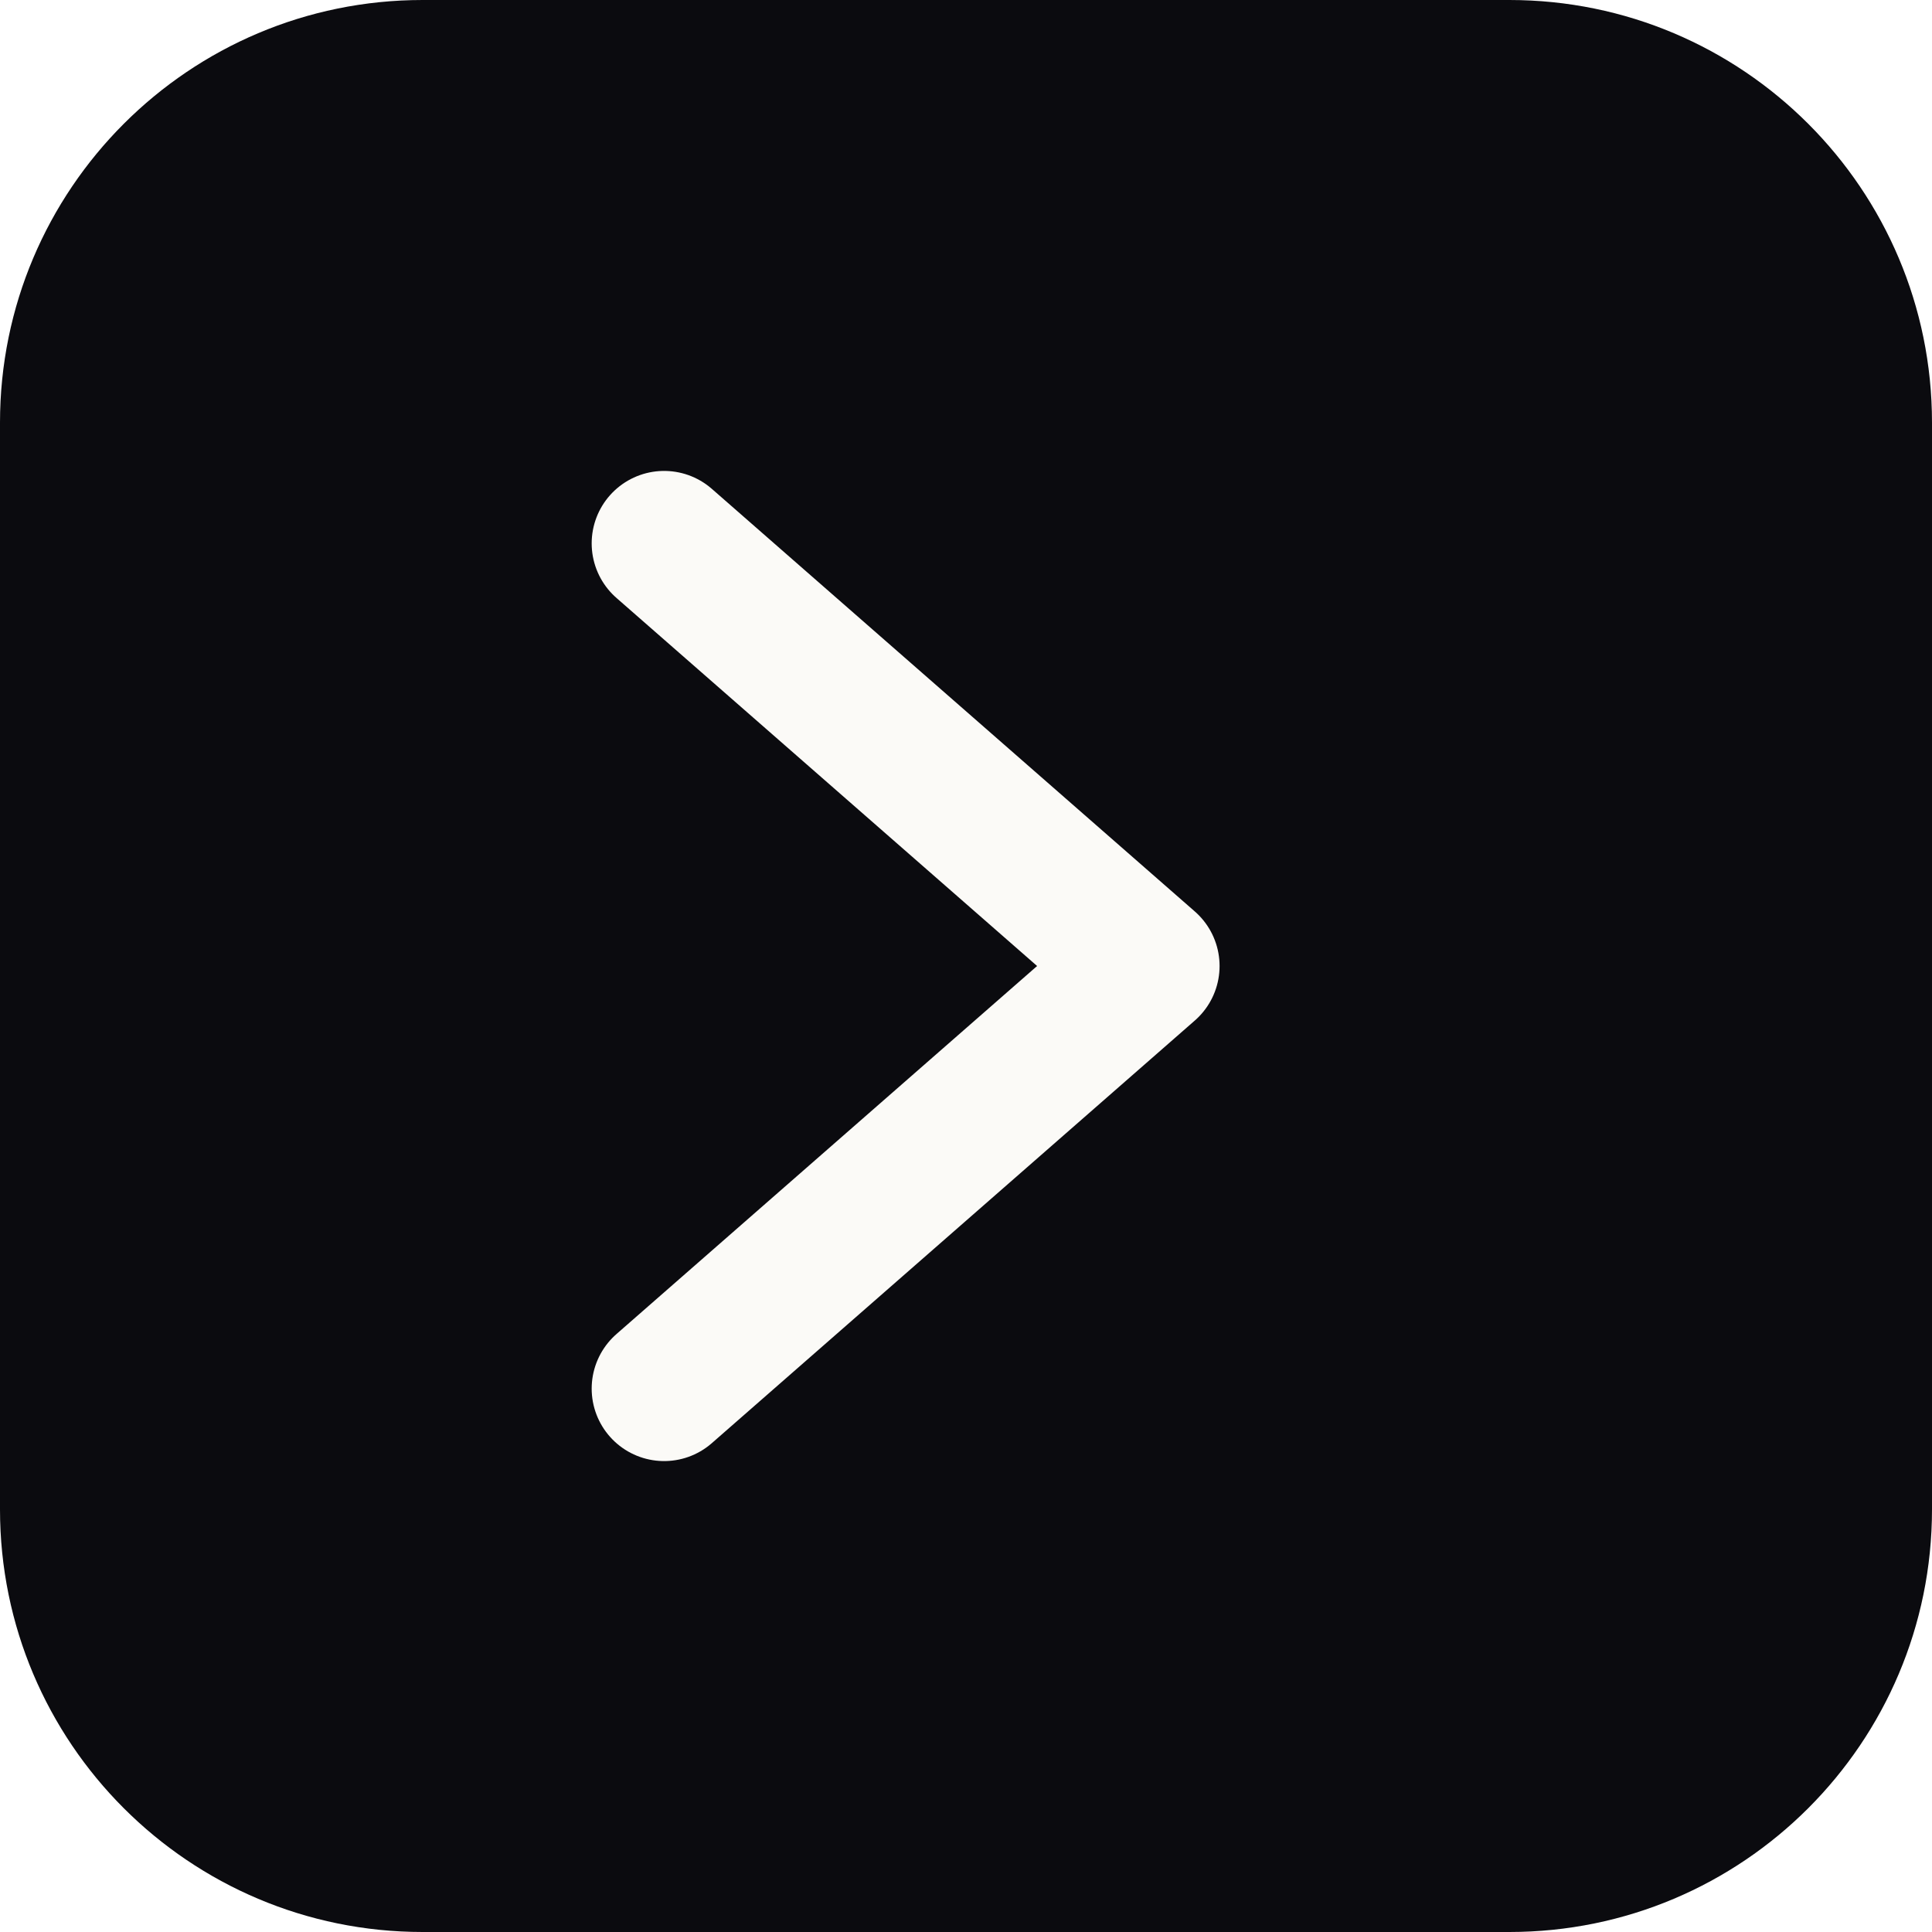
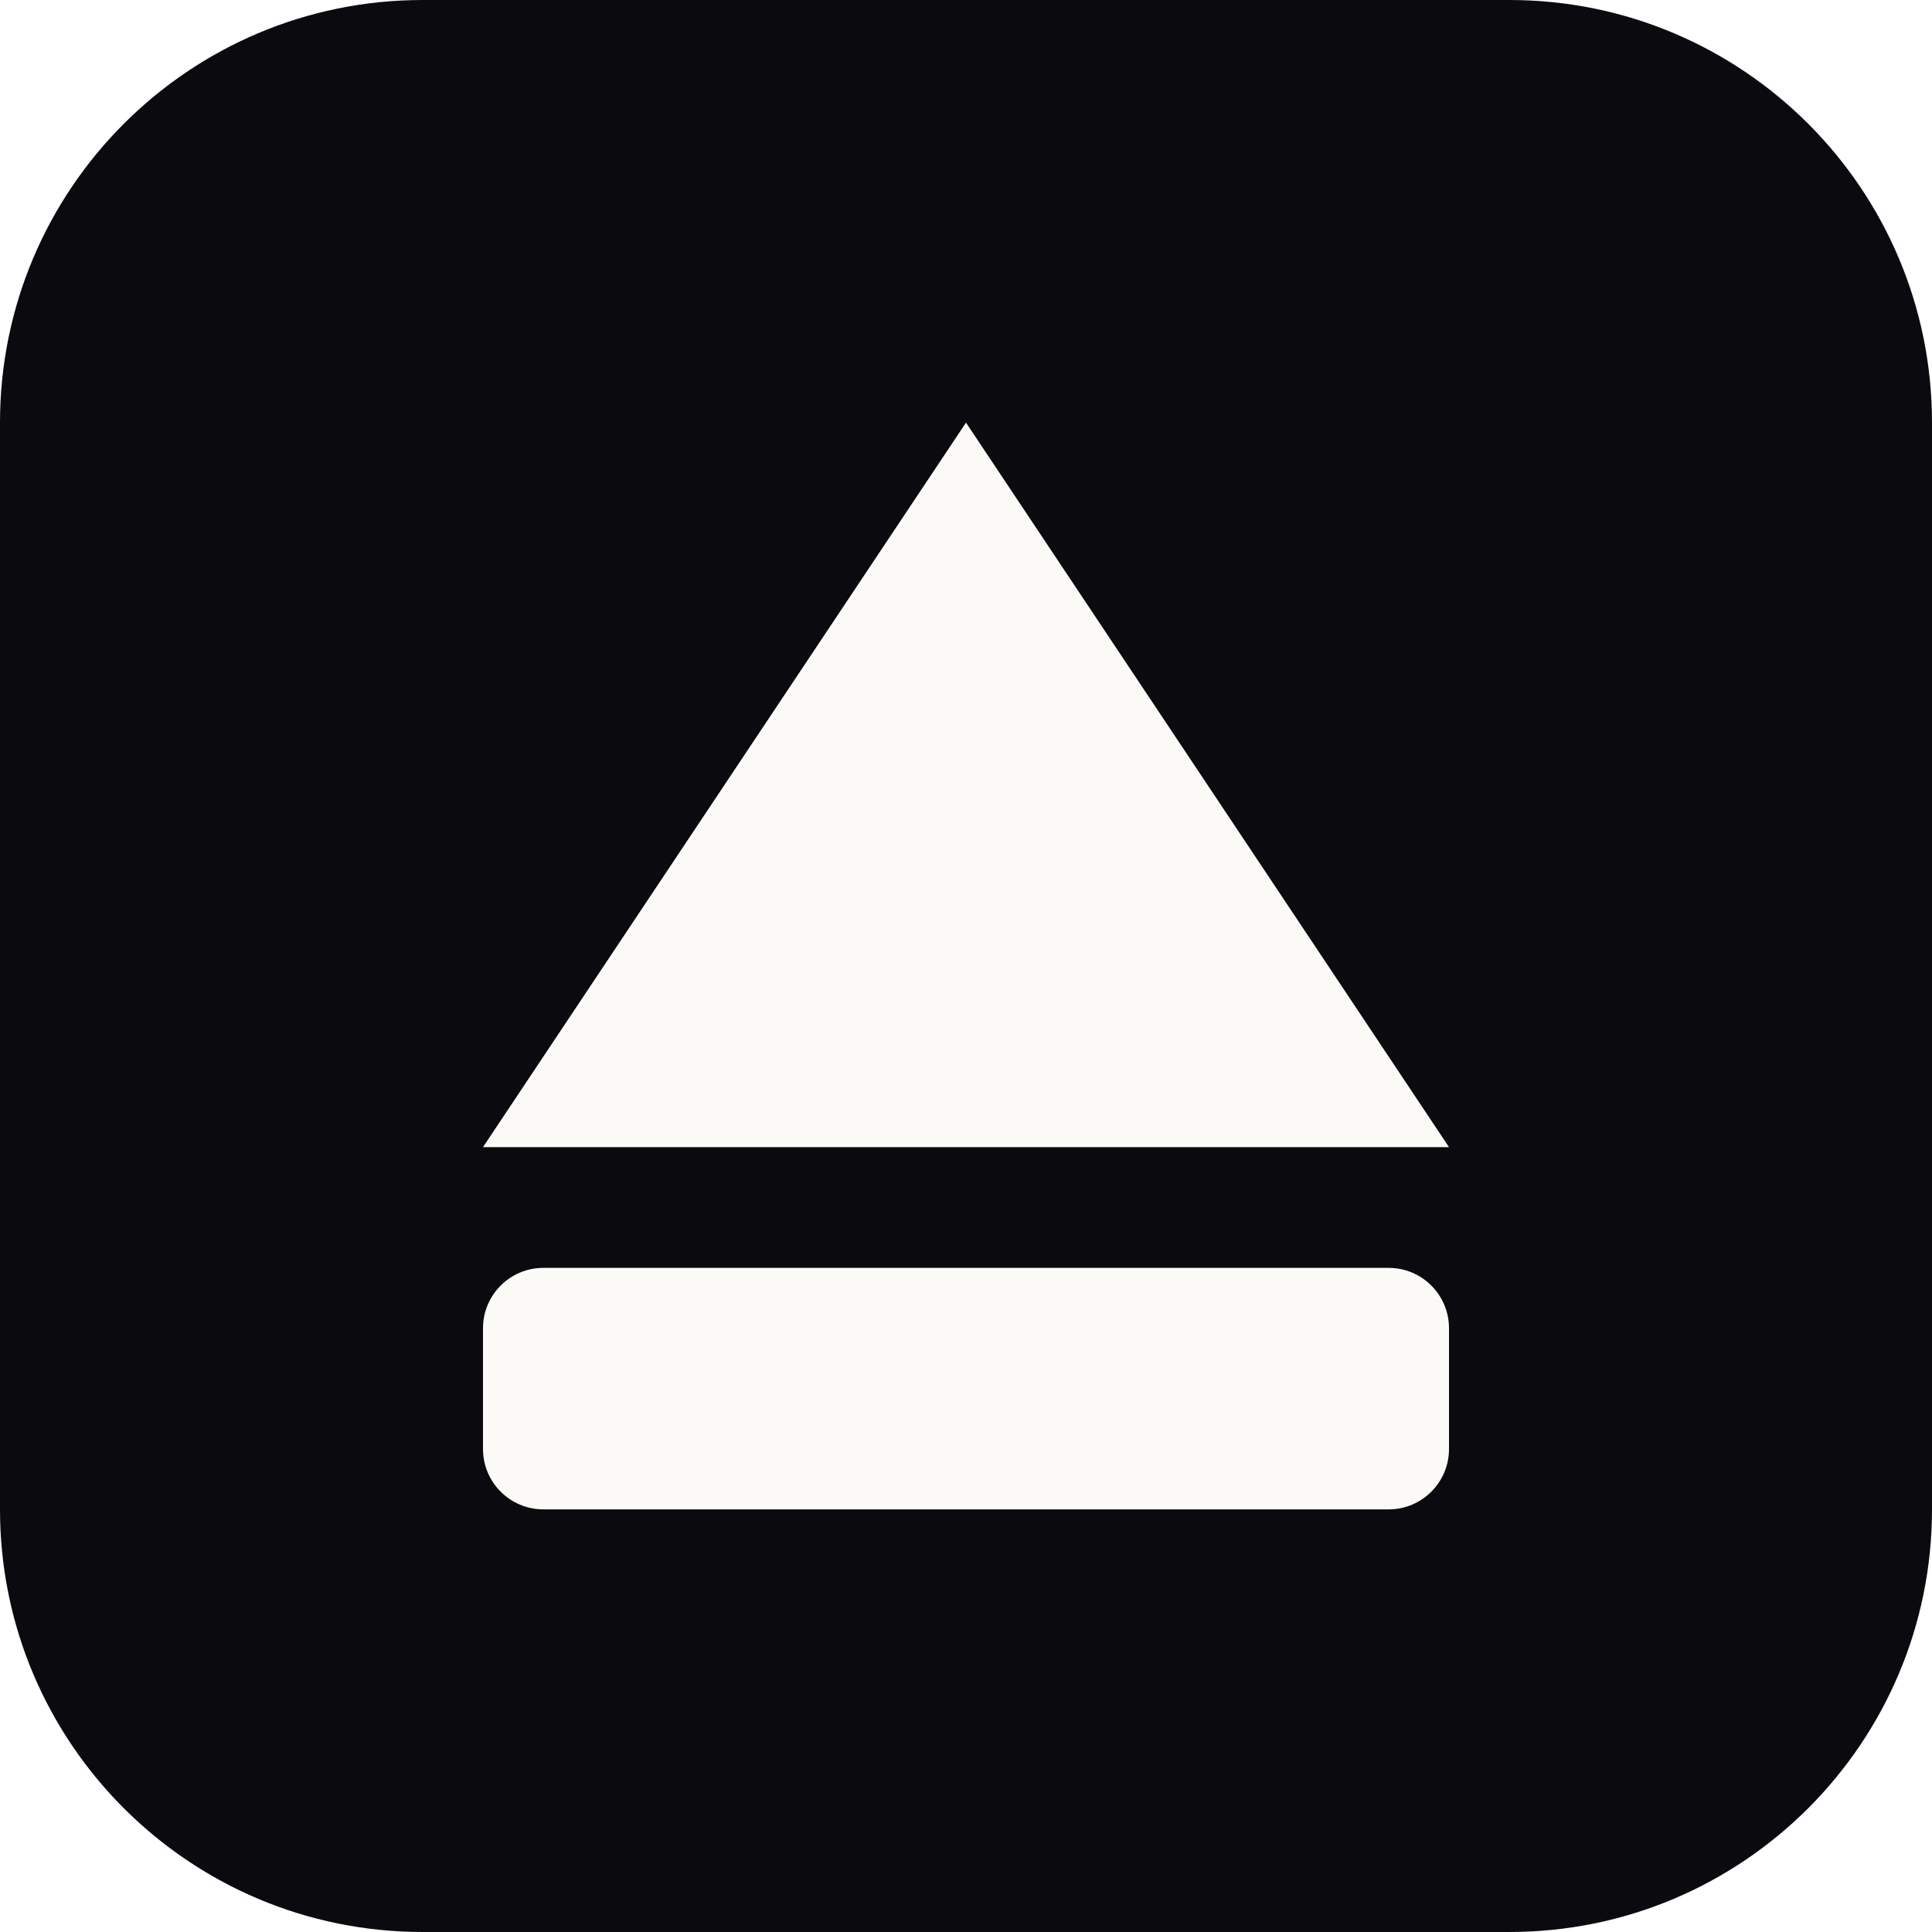
<svg xmlns="http://www.w3.org/2000/svg" viewBox="0 0 32 32">
  <rect width="32" height="32" rx="7" fill="#0B0B0F" />
-   <path d="M11 9l8 7-8 7" stroke="#FBFAF7" stroke-width="2.4" stroke-linecap="round" stroke-linejoin="round" fill="none" />
+   <path d="M16 7 L24 19 H8 Z" fill="#FBFAF7" />
+   <rect x="8" y="21" width="16" height="4" rx="1" fill="#FBFAF7" />
</svg>
